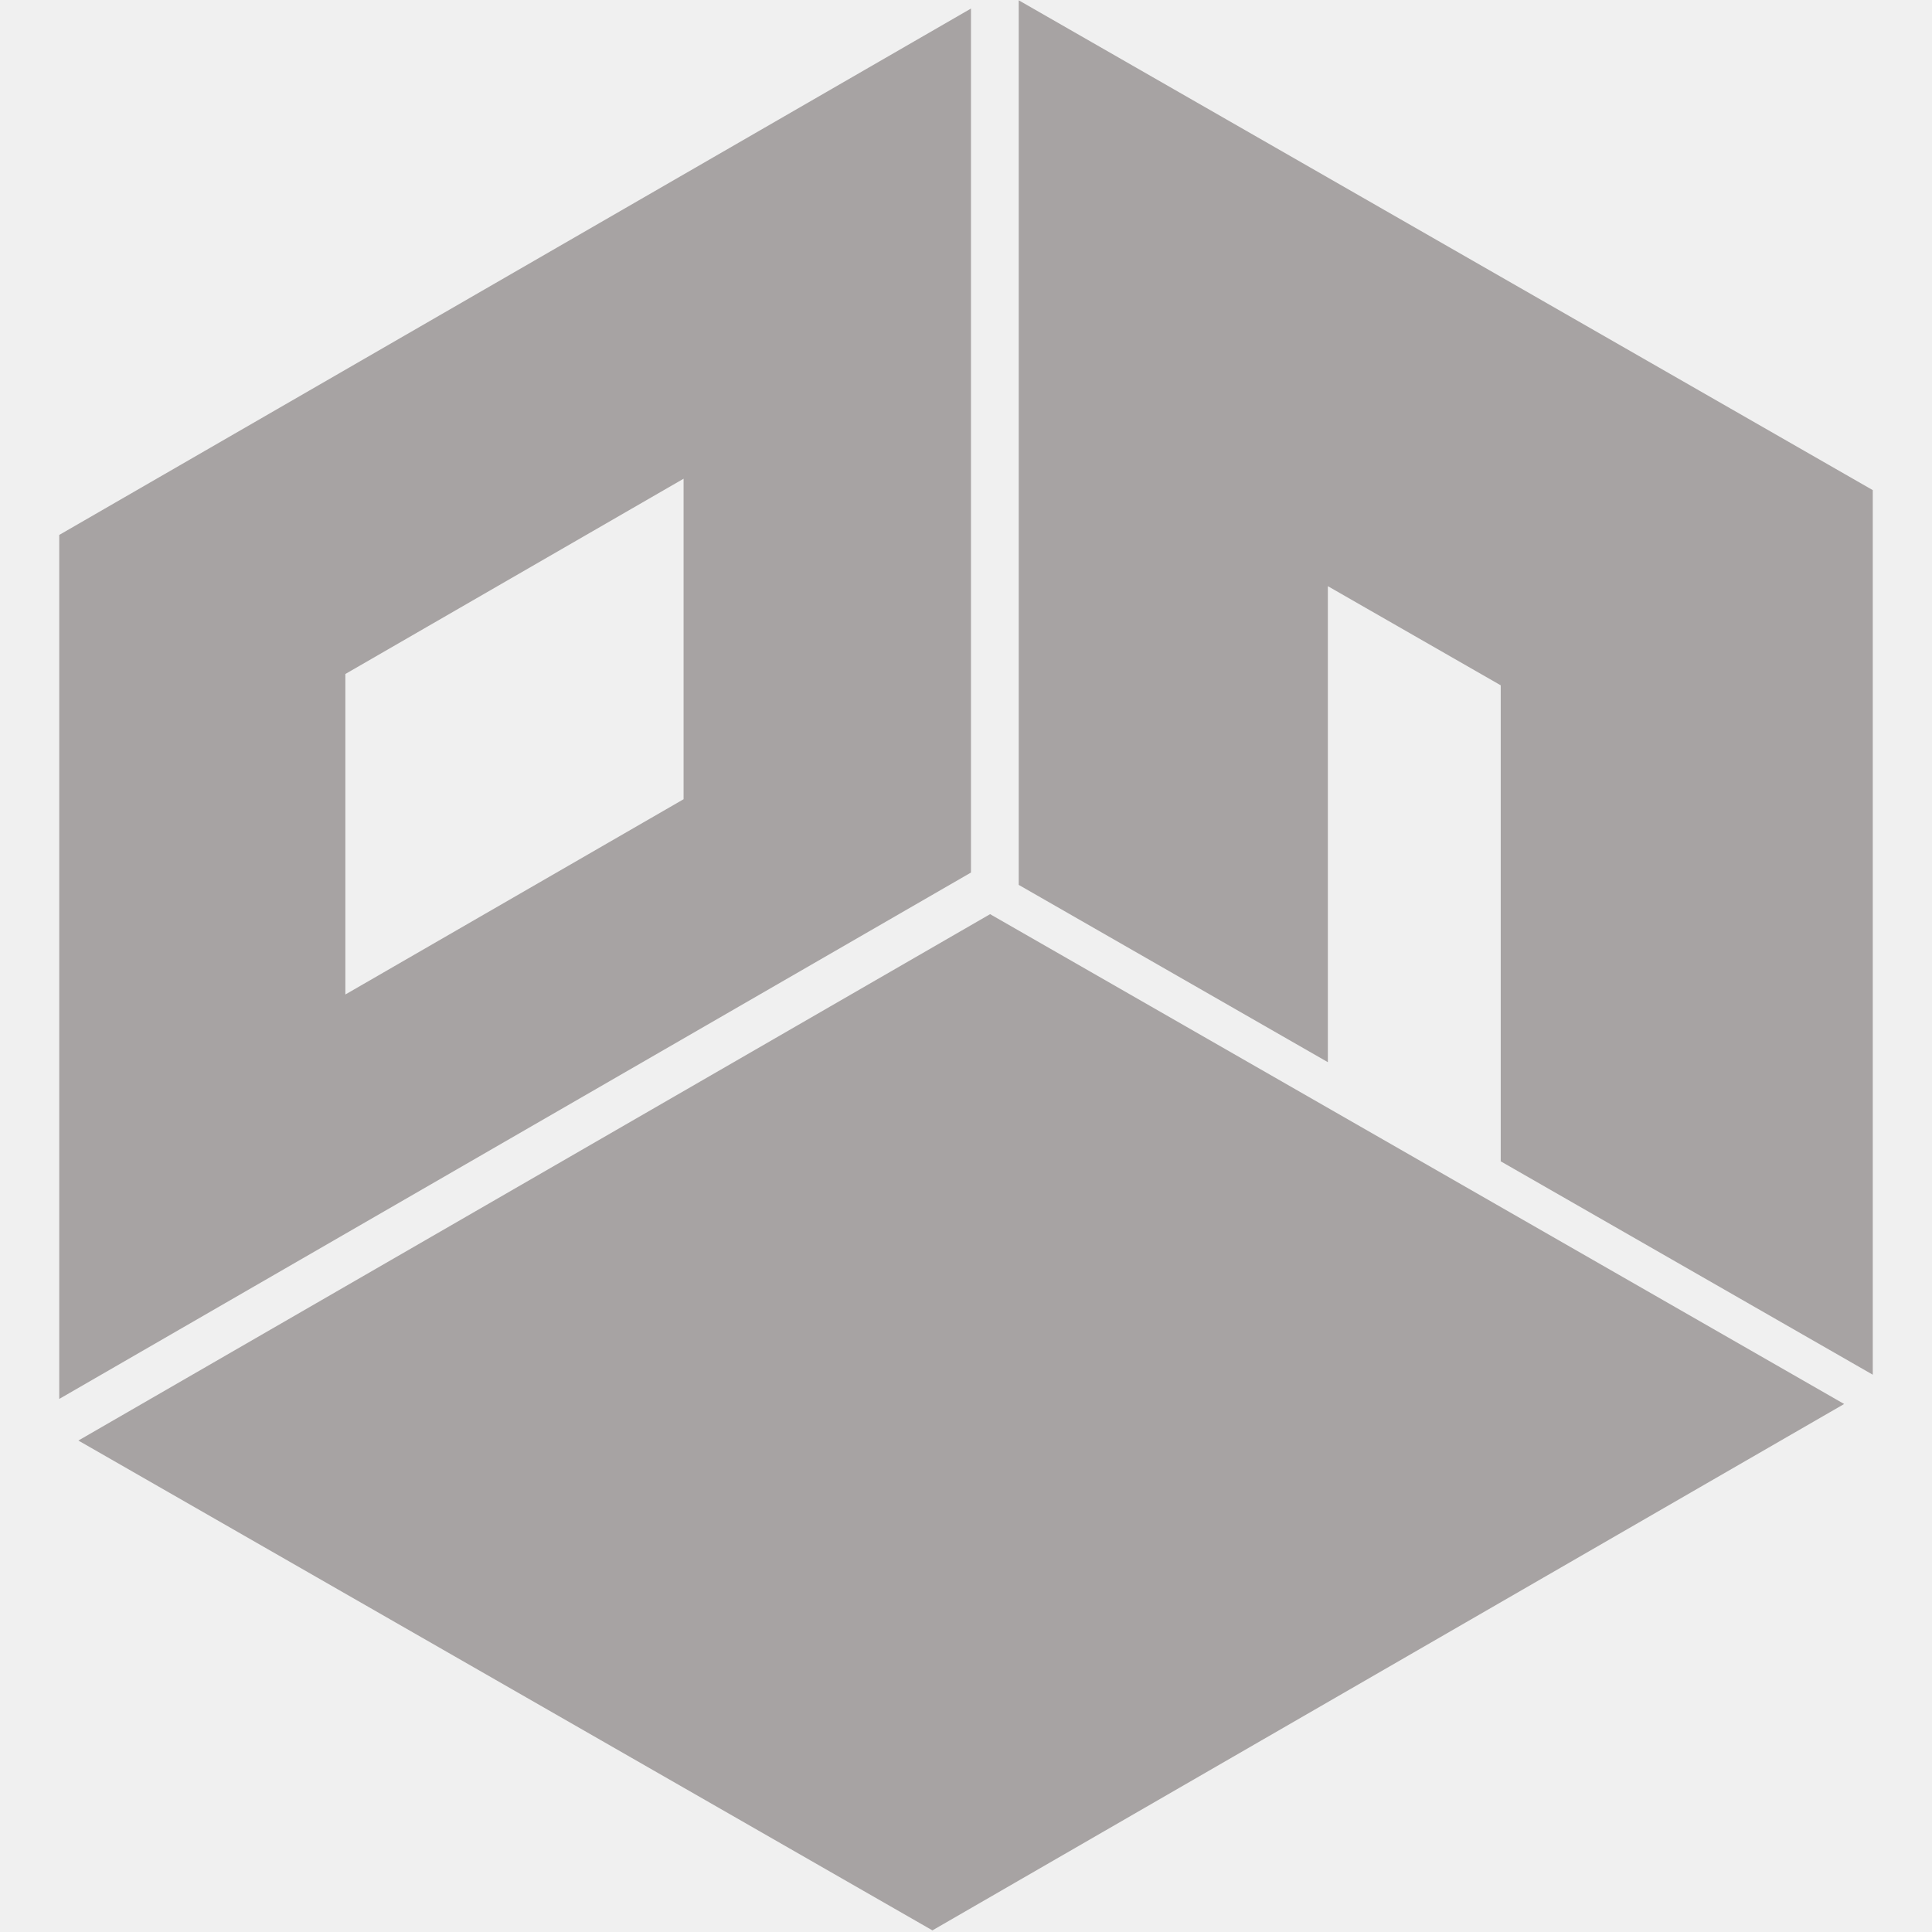
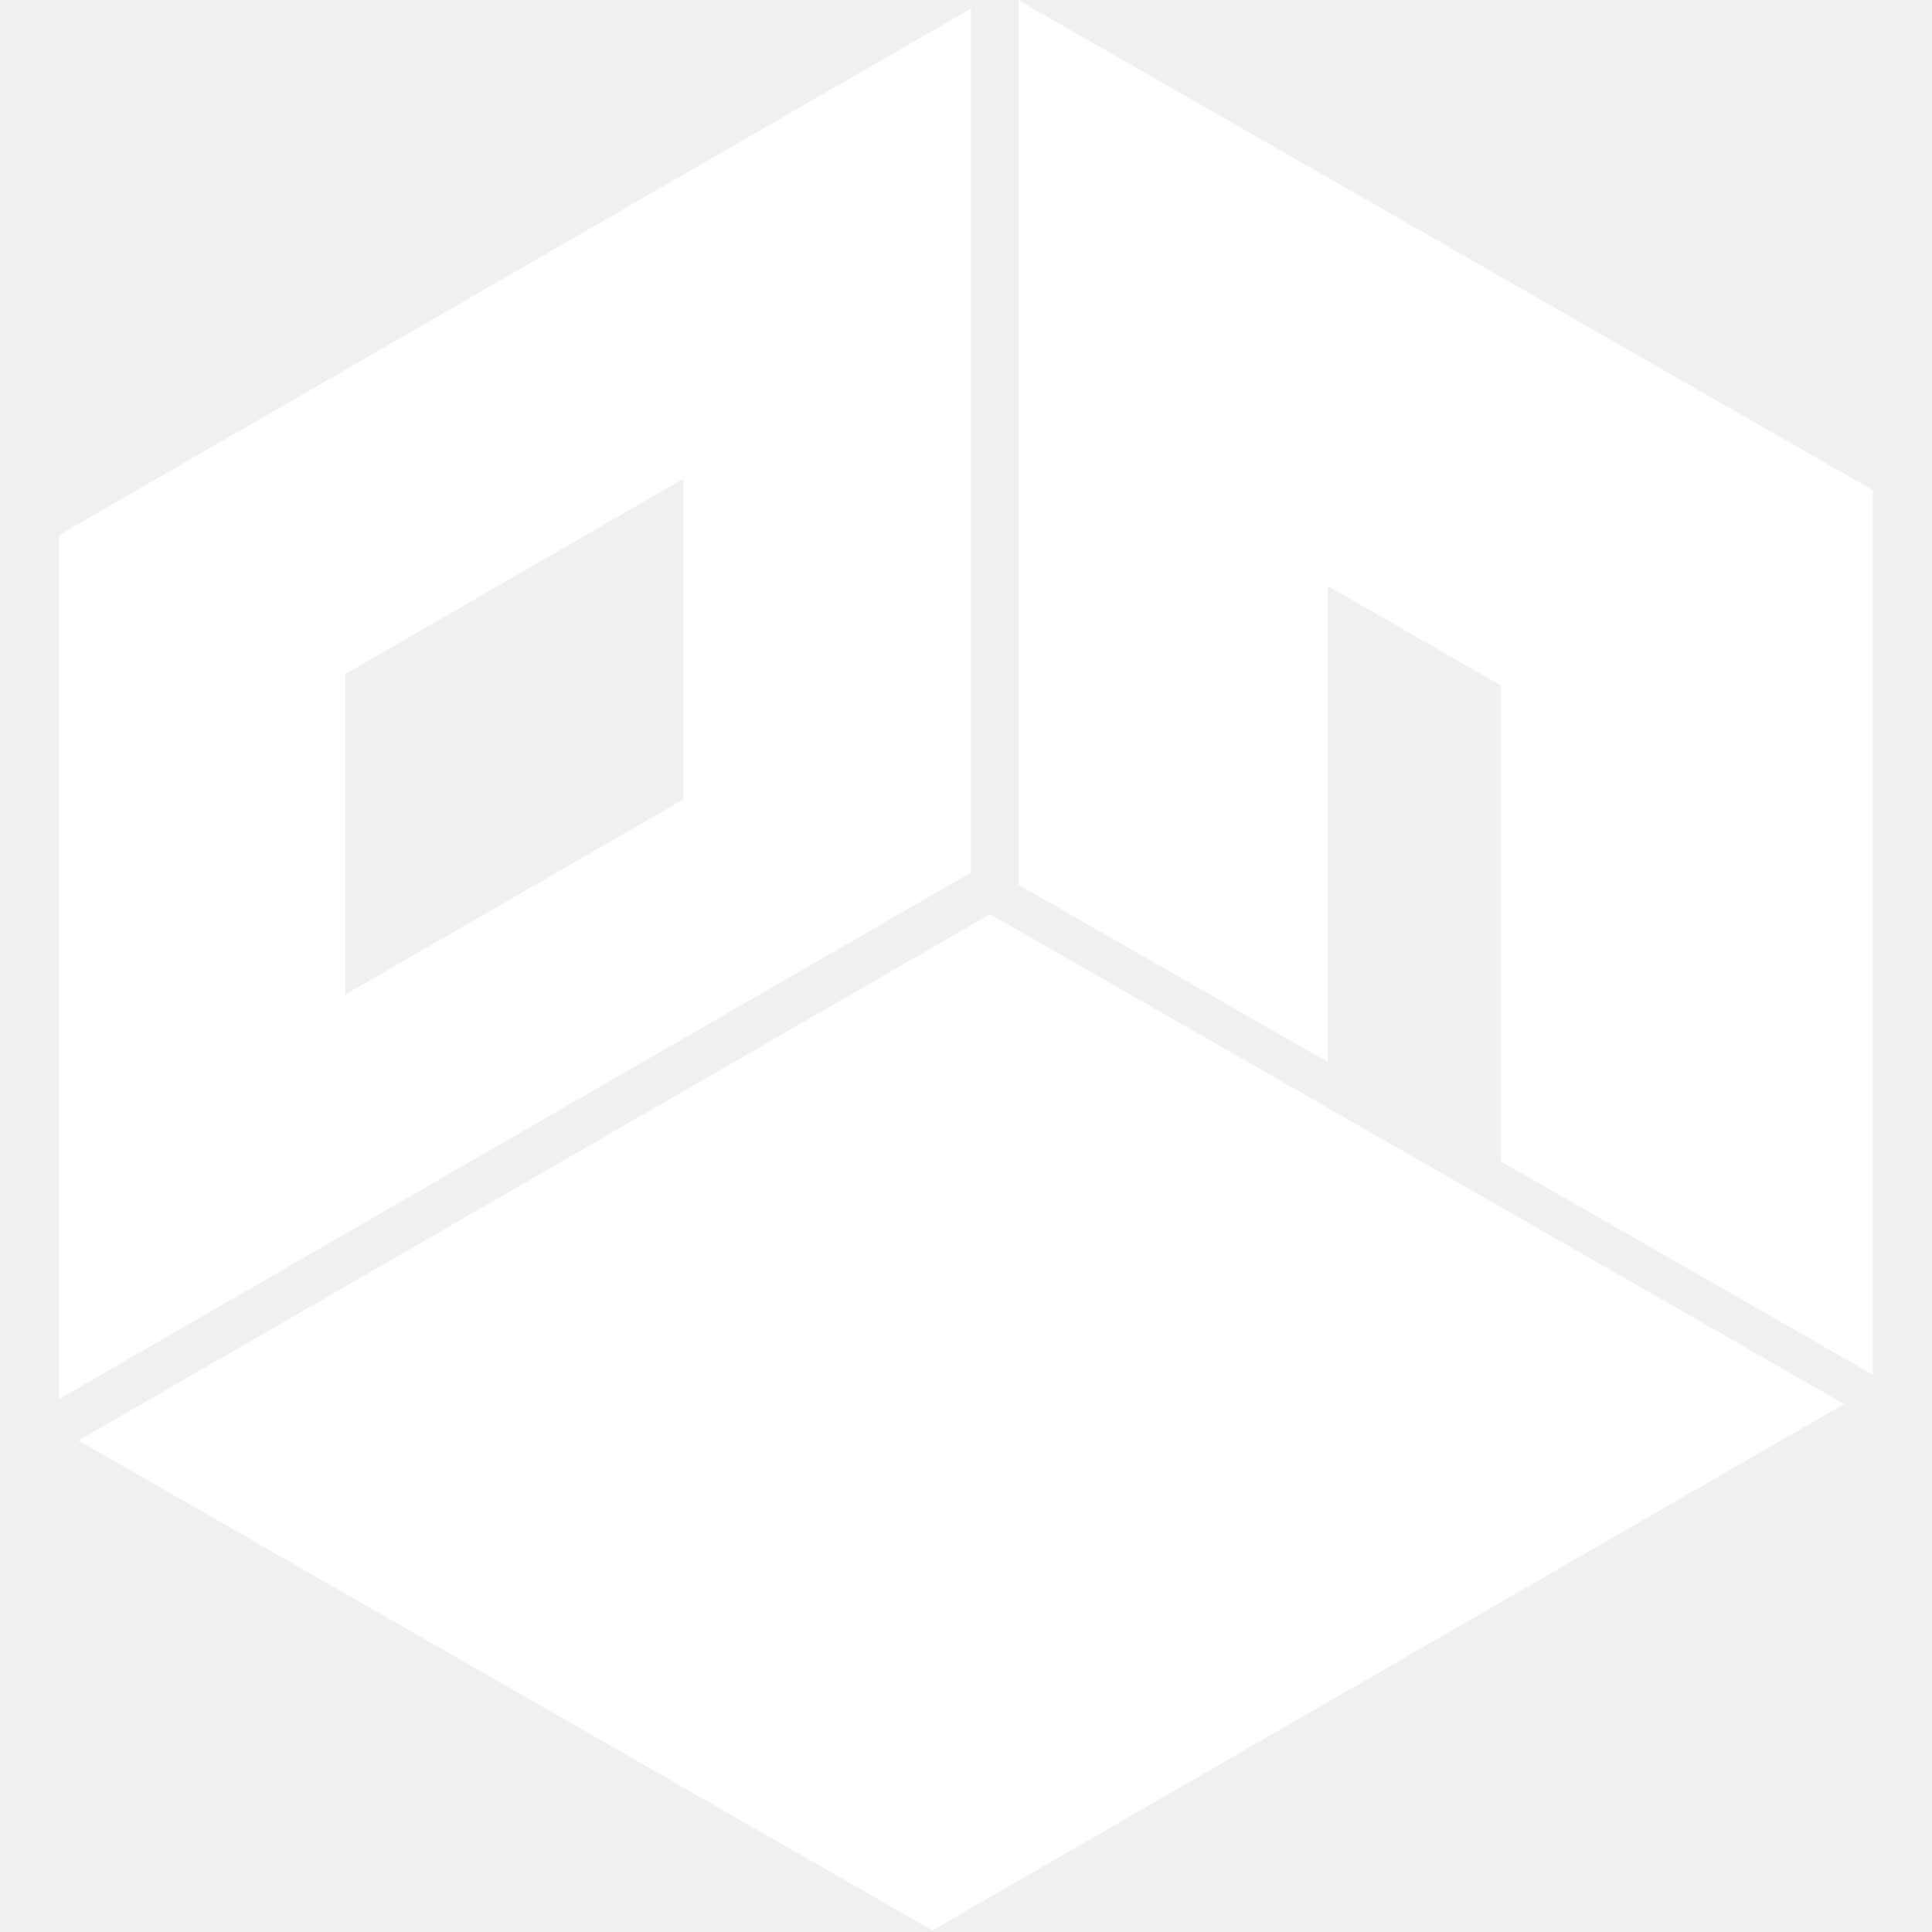
<svg xmlns="http://www.w3.org/2000/svg" width="40px" height="40px" viewBox="0 0 637 678" version="1.1">
-   <g id="Page-1" stroke="none" stroke-width="1" fill="none" fill-rule="evenodd">
-     <path d="M506.151,407.546 L506.151,240.5 L445.489,205.708 L445.489,372.754 L337,310.533 L337,0.103 L636.717,172 L636.717,482.43 L506.151,407.546 Z M7,505.533 L326.954,320.807 L626.671,492.704 L306.717,677.43 L7,505.533 Z M0.291,187.726 L320.246,3 L320.246,306.204 L0.291,490.93 L0.291,187.726 Z M100.702,236.524 L100.702,348.997 L219.389,280.473 L219.389,168 L100.702,236.524 Z" id="Combined-Shape" fill="#a7a3a3" />
+   <g id="Page-1" stroke="none" stroke-width="1" fill="white" fill-rule="evenodd">
+     <path d="M506.151,407.546 L506.151,240.5 L445.489,205.708 L445.489,372.754 L337,310.533 L337,0.103 L636.717,172 L636.717,482.43 L506.151,407.546 Z M7,505.533 L326.954,320.807 L626.671,492.704 L306.717,677.43 L7,505.533 Z M0.291,187.726 L320.246,3 L320.246,306.204 L0.291,490.93 L0.291,187.726 Z M100.702,236.524 L100.702,348.997 L219.389,280.473 L219.389,168 L100.702,236.524 Z" id="Combined-Shape" />
  </g>
</svg>
